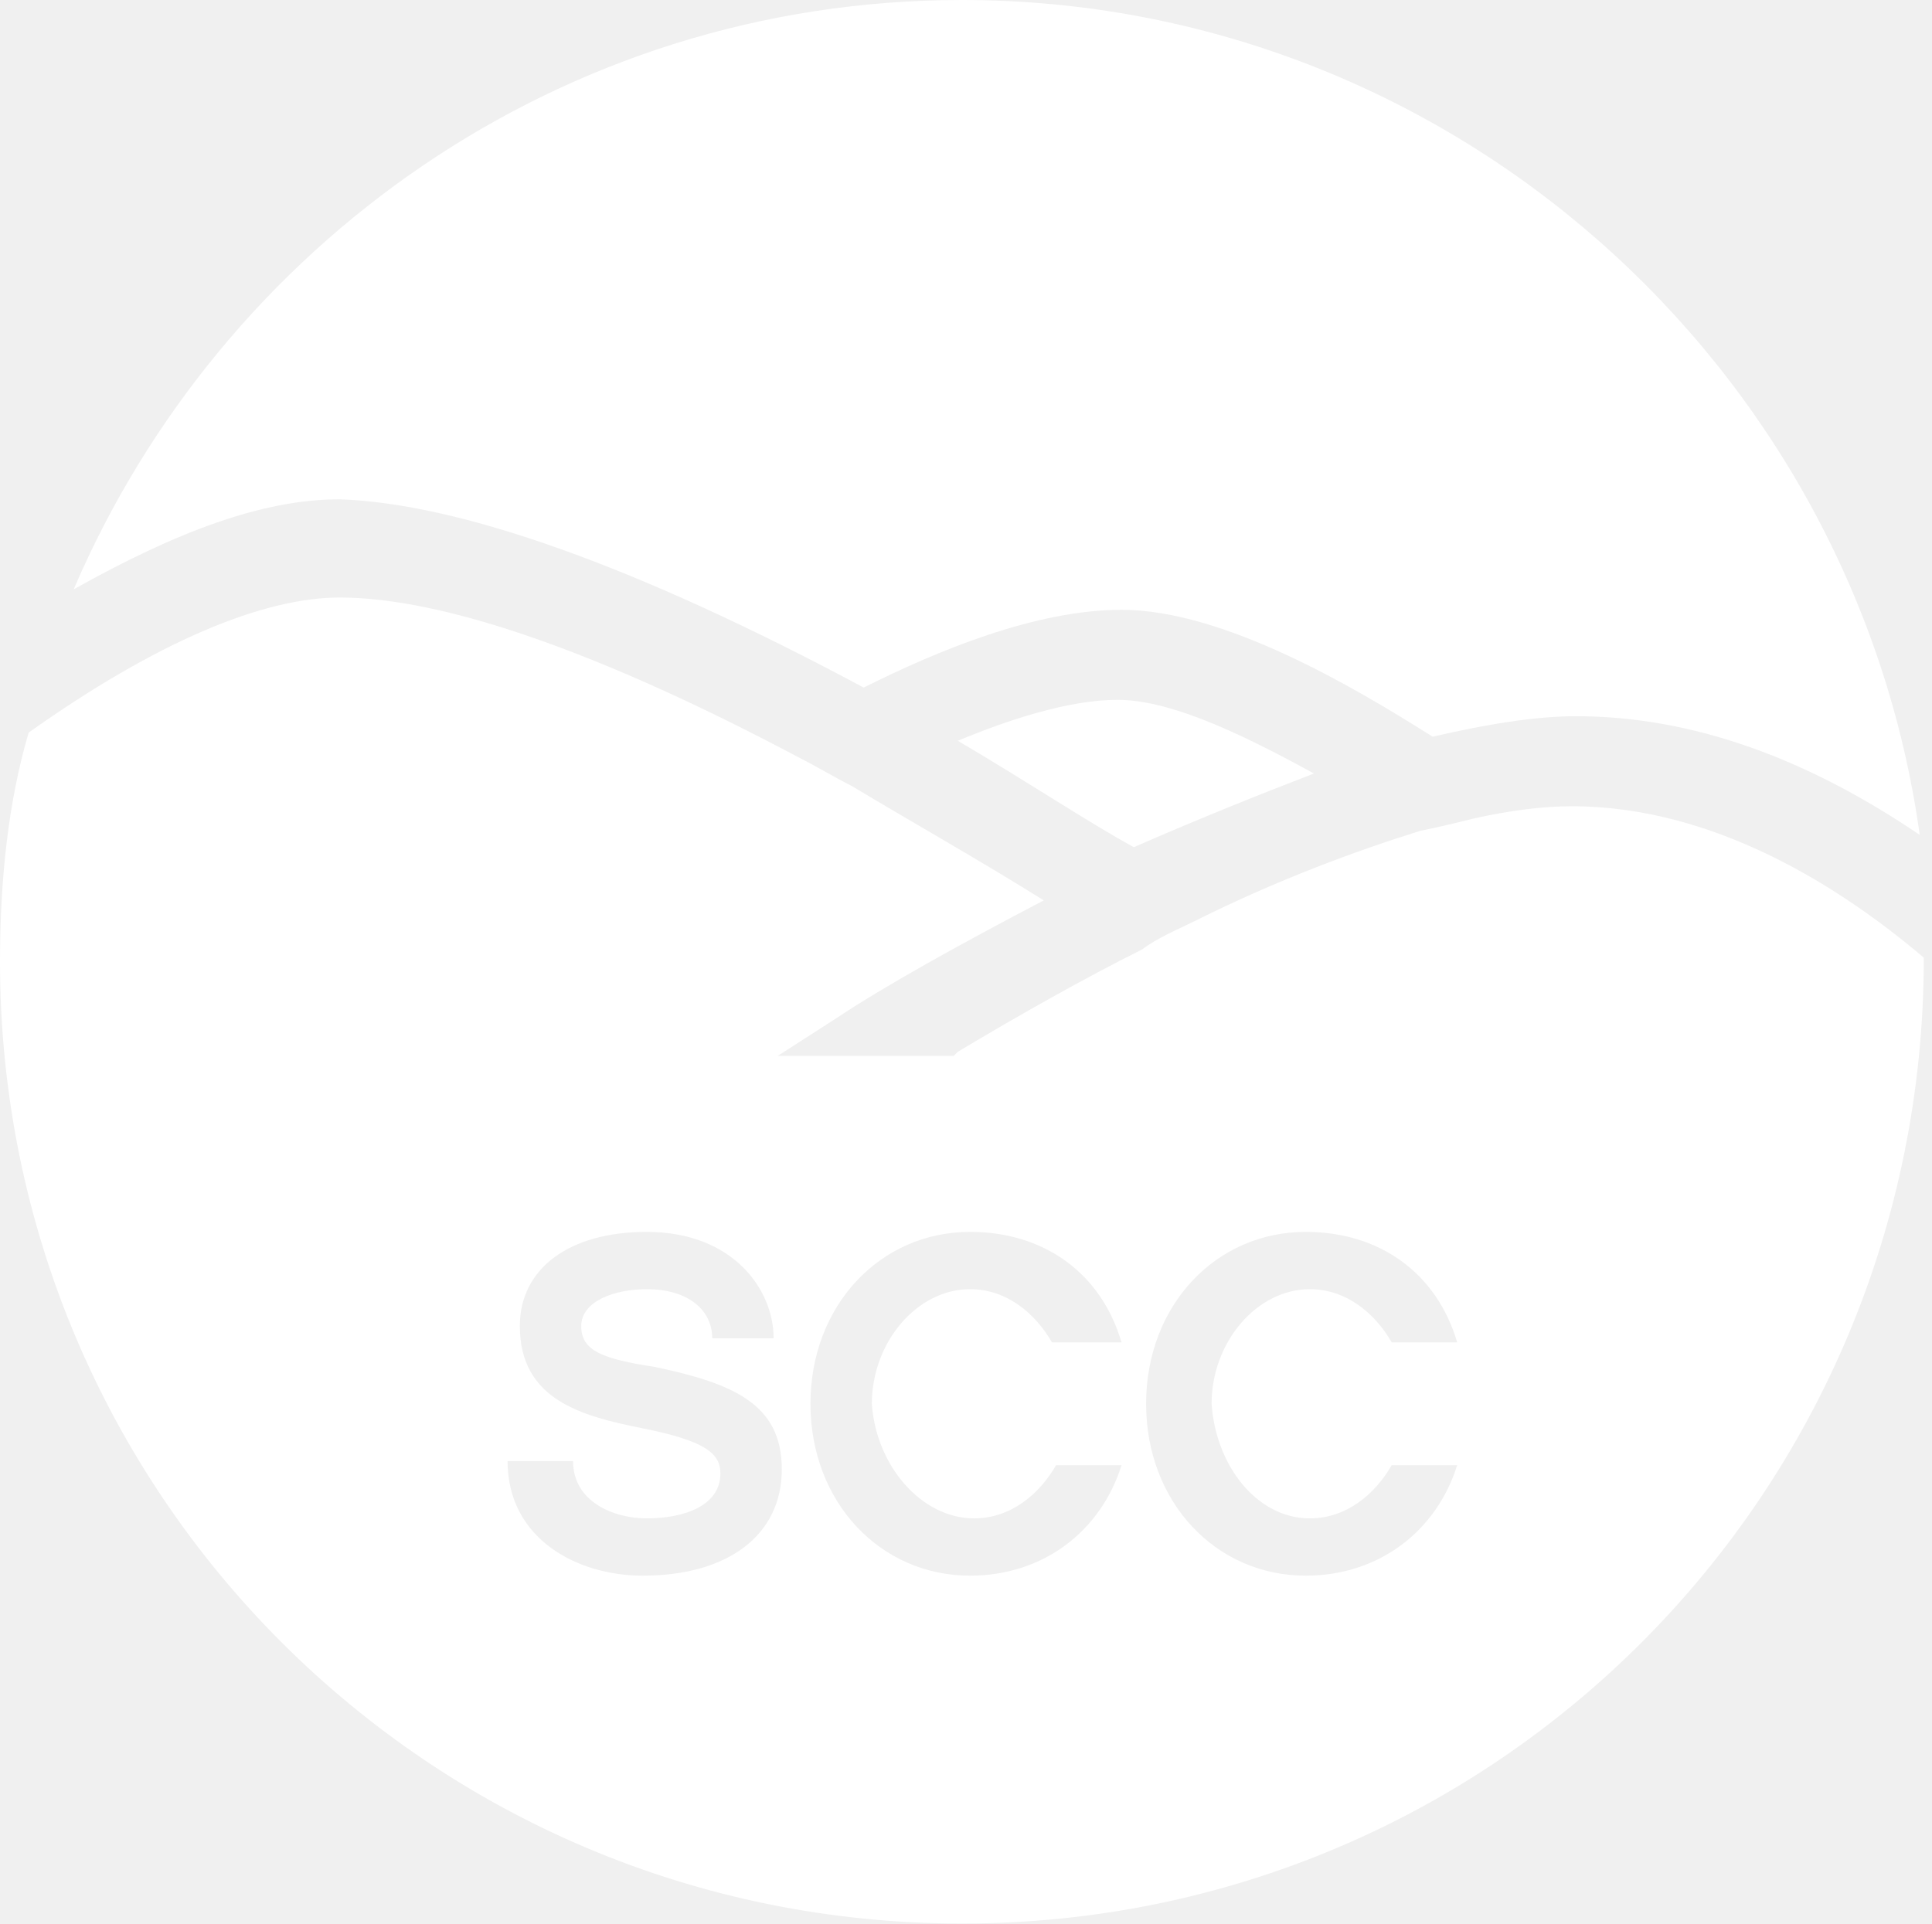
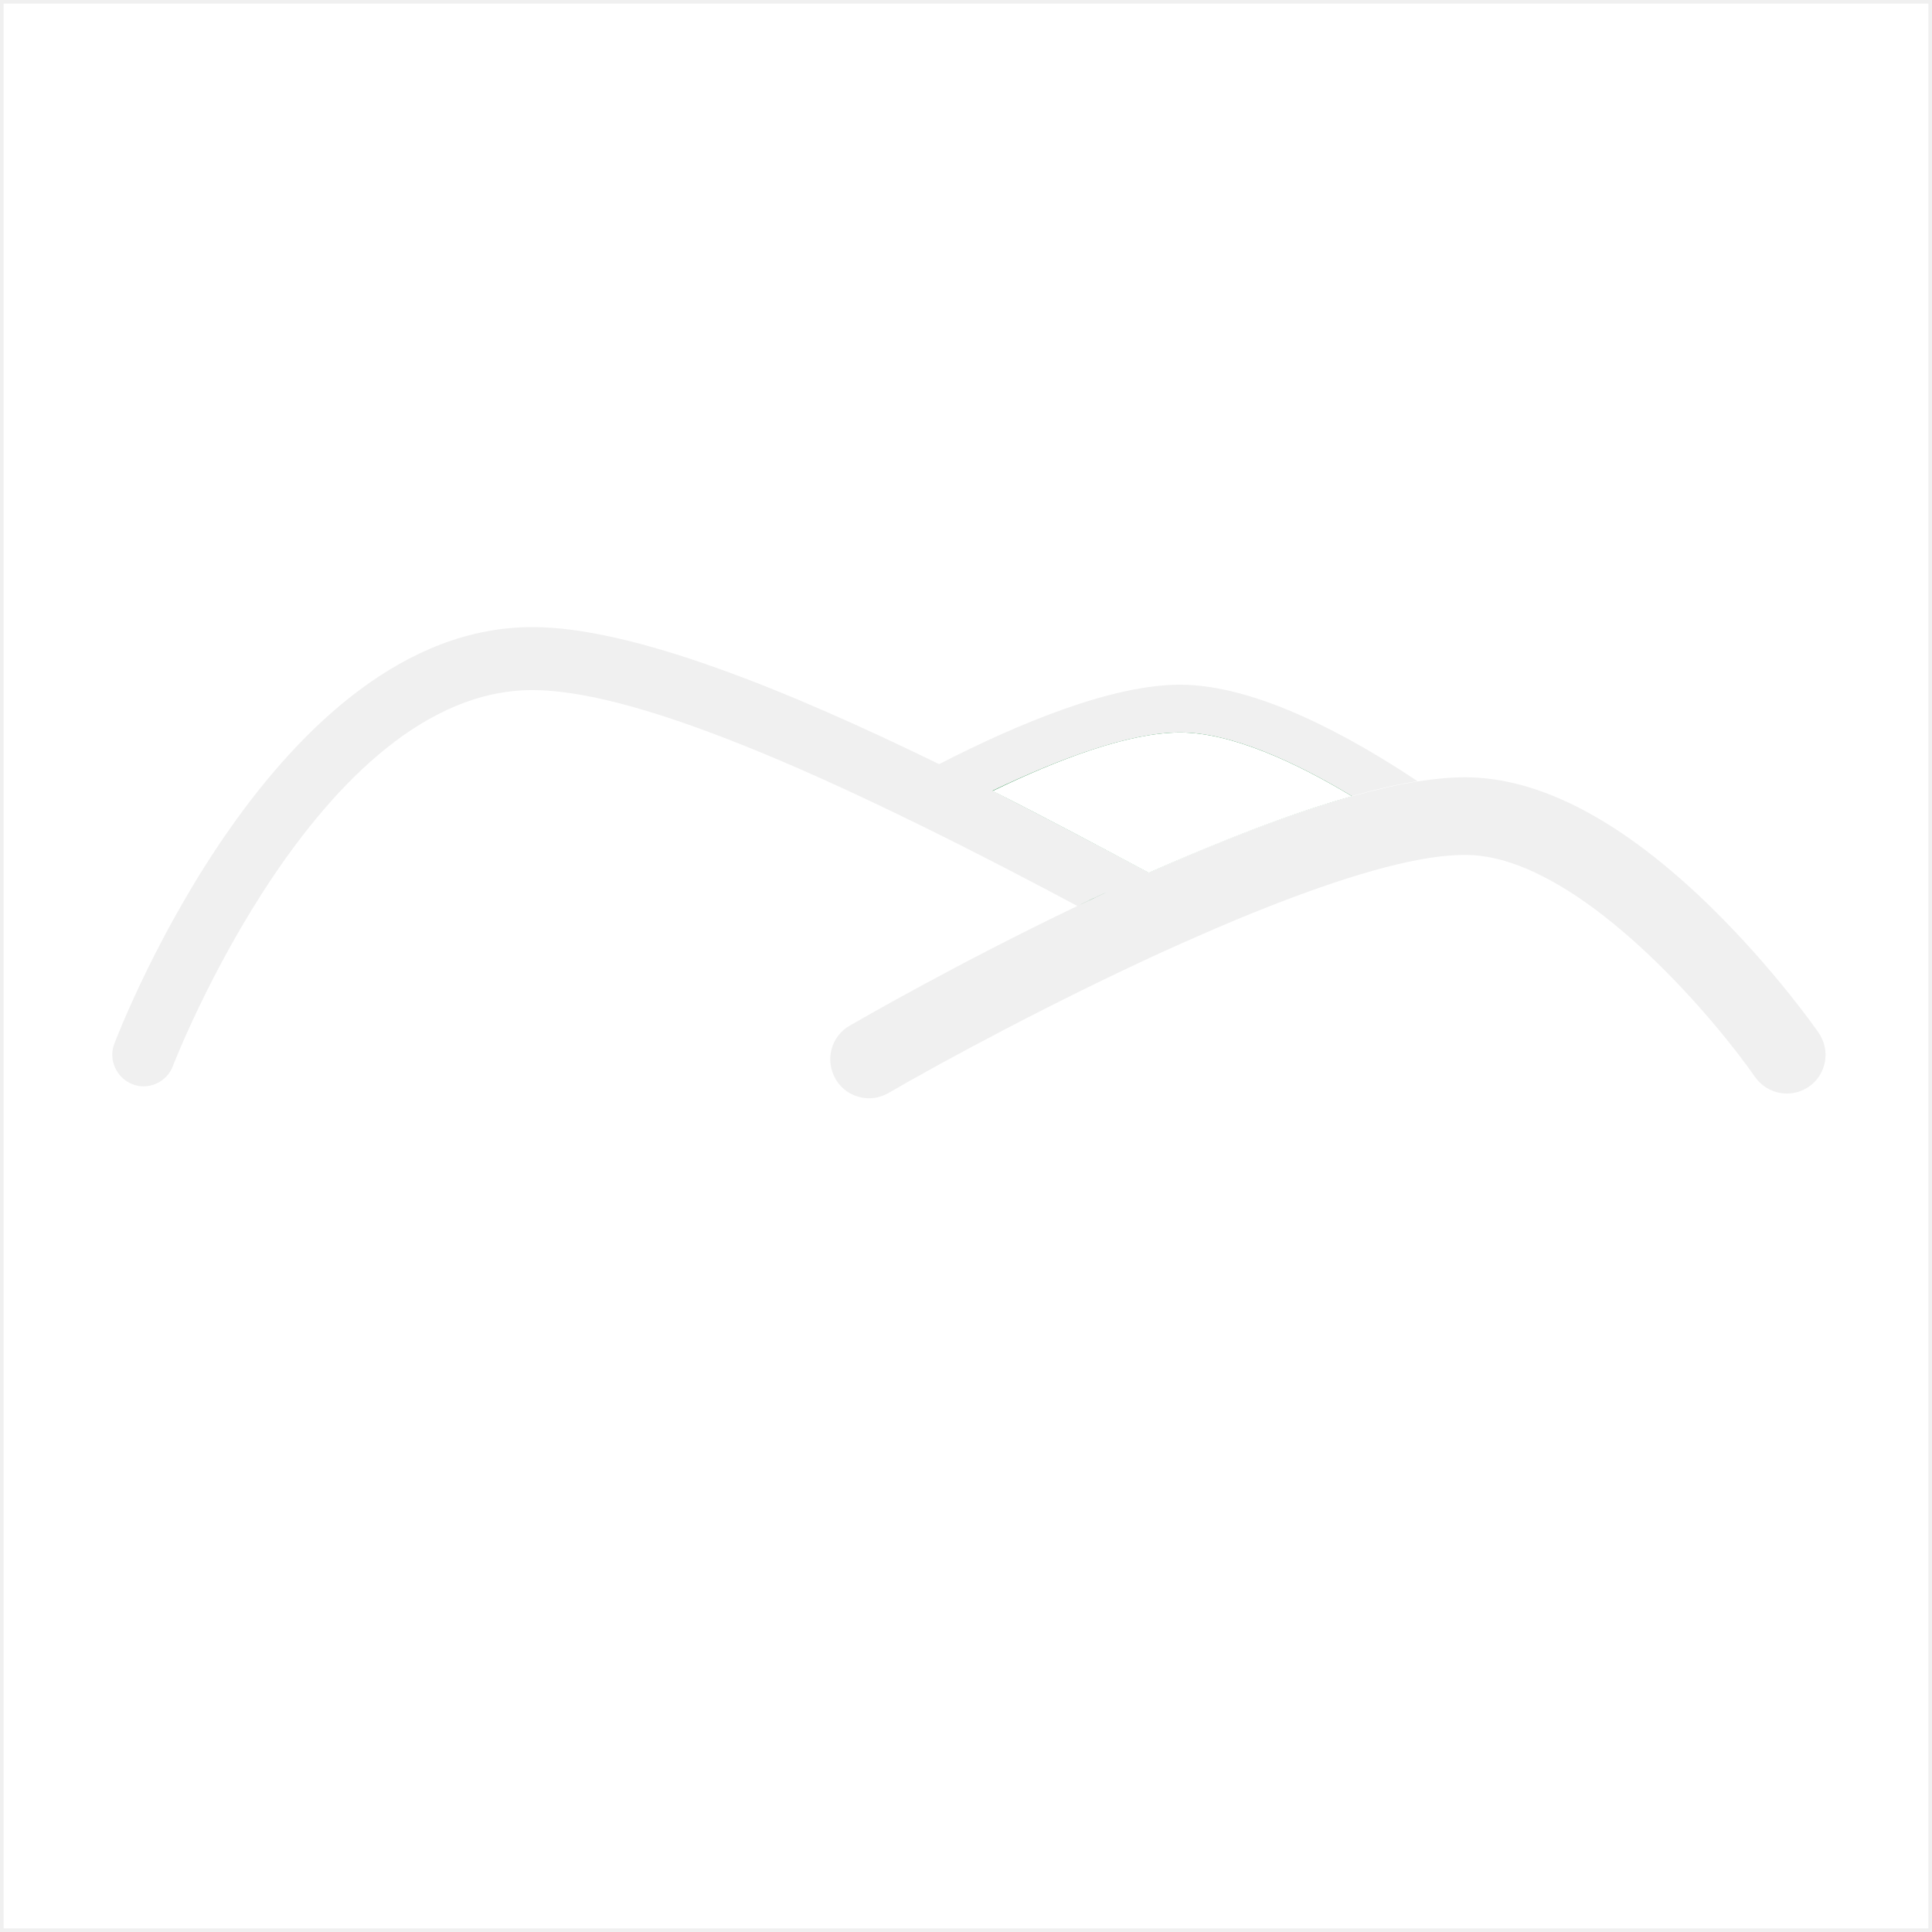
- <svg xmlns="http://www.w3.org/2000/svg" version="1.1" id="Layer_1" x="0px" y="0px" viewBox="0 0 47.2 47" style="enable-background:new 0 0 47.2 47;" xml:space="preserve">
-   <g id="XMLID_72_">
-     <g id="XMLID_108_">
-       <path id="XMLID_109_" style="fill:#FFFFFF;" d="M32.1,18.9c-2-1.1-3.6-1.8-4.8-1.8c-1.2,0-2.7,0.5-3.9,1c1.7,1,3.2,2,4.3,2.6    C29.3,20,30.8,19.4,32.1,18.9z" />
-       <path id="XMLID_112_" style="fill:#FFFFFF;" d="M21.1,16.8c1.8-0.9,4.2-1.9,6.3-1.9c2.5,0,5.7,1.9,7.6,3.1    c1.3-0.3,2.5-0.5,3.5-0.5c2.8,0,5.6,1,8.4,2.9C45.3,8.9,35.4,0,23.5,0C13.7,0,5.4,6,1.8,14.4c2.5-1.4,4.6-2.2,6.5-2.2    C11.2,12.3,15.5,13.8,21.1,16.8z" />
+ <svg xmlns="http://www.w3.org/2000/svg" version="1.1" id="Layer_1" x="0px" y="0px" viewBox="26 97.9 647 647" style="enable-background:new 26 97.9 647 647;" xml:space="preserve">
+   <g id="ICON">
+     <g>
+       <path style="fill:#088031;" d="M358.4,362.7c18.3,9.3,36,18.7,52.3,27.4c23-10.3,46.8-19.7,68-25.6    c-18.6-11.2-40.2-21.3-57.5-21.3C404.2,343.2,380.8,352,358.4,362.7z" />
+       <g>
+         <path style="fill:#088031;" d="M397.6,396.2c-3.7,1.7-7.3,3.4-10.8,5.1C390.4,399.6,394,397.9,397.6,396.2z" />
+         <path style="fill:#FFFFFF;" d="M27.2,99.1v644.6h644.6V99.1H27.2z M83.9,454.9c-1.6,4.2-5.6,6.8-9.8,6.8c-1.2,0-2.5-0.2-3.7-0.7     c-5.4-2.1-8.2-8.2-6.1-13.6c2.2-5.7,54.1-139.5,140-139.5c33.7,0,85.8,21.3,136.2,45.9c27.1-13.9,58-26.6,80.7-26.6     c25.6,0,57,17.3,79.5,32.3c-6.9,1.1-14.2,2.8-22,5c-18.6-11.2-40.2-21.3-57.5-21.3c-17.1,0-40.5,8.8-62.8,19.6     c18.3,9.2,36,18.7,52.3,27.4c23-10.2,46.8-19.7,68-25.6c7.8-2.2,15.2-3.9,22-5c5.7-0.9,11.1-1.4,15.9-1.4     c25.2,0,53,14.7,82.6,43.7c21,20.6,35.2,40.9,35.8,41.8c4.1,5.9,2.7,14-3.2,18.1c-5.9,4.1-14,2.6-18.1-3.3     c-13.1-18.8-51.9-65-86.9-73.1c-3.4-0.8-6.8-1.2-10.2-1.2c-2.5,0-5.3,0.2-8.2,0.5c-17.9,2.1-42.6,10.5-68.4,21.2     c-8.1,3.4-16.3,7-24.5,10.7c-37.1,17-73.1,36.4-91.9,47.3c-2.1,1.2-4.3,1.8-6.5,1.8c-4.5,0-8.9-2.3-11.3-6.5     c-3.6-6.3-1.5-14.2,4.7-17.8c2.8-1.6,35.8-20.7,76.3-40.1c-16.1-8.6-33.6-17.7-51.5-26.5c-5.9-2.9-11.7-5.7-17.6-8.5     c-43.4-20.5-86.5-37.3-113.4-37.3C132.7,329,84.4,453.6,83.9,454.9z" />
+       </g>
    </g>
-     <path id="XMLID_90_" style="fill:#FFFFFF;" d="M47,23.4c-2-1.7-5.1-3.7-8.6-3.7c-0.7,0-1.5,0.1-2.4,0.3c-0.4,0.1-0.8,0.2-1.3,0.3   c-1.6,0.5-3.5,1.2-5.5,2.2c-0.4,0.2-0.9,0.4-1.3,0.7c-1.4,0.7-3,1.6-4.5,2.5l-0.1,0.1H19l1.4-0.9c1.2-0.8,3-1.8,5.1-2.9   c-1.6-1-3.2-1.9-4.7-2.8c-0.4-0.2-0.9-0.5-1.3-0.7c-4.9-2.6-8.7-3.9-11.2-3.9c-1.9,0-4.5,1.1-7.6,3.3C0.2,19.6,0,21.5,0,23.5   C0,36.5,10.5,47,23.5,47S47,36.5,47,23.4C47,23.5,47,23.5,47,23.4z M15.7,38.5c-1.6,0-3.3-0.9-3.3-2.8H14c0,1,1,1.4,1.8,1.4   c0.9,0,1.8-0.3,1.8-1.1c0-0.5-0.4-0.8-1.9-1.1c-1.5-0.3-3-0.7-3-2.5c0-1.4,1.2-2.3,3.1-2.3c2.1,0,3.1,1.4,3.1,2.6h-1.5   c0-0.7-0.6-1.2-1.6-1.2c-0.8,0-1.6,0.3-1.6,0.9c0,0.6,0.5,0.8,1.8,1c1.9,0.4,3.1,0.9,3.1,2.5C19.1,37.5,17.8,38.5,15.7,38.5z    M23.8,37.1c0.9,0,1.6-0.6,2-1.3h1.6c-0.5,1.6-1.9,2.7-3.7,2.7c-2.2,0-3.9-1.8-3.9-4.2c0-2.4,1.7-4.2,3.9-4.2c1.8,0,3.2,1,3.7,2.7   h-1.7c-0.4-0.7-1.1-1.3-2-1.3c-1.3,0-2.4,1.3-2.4,2.8C21.4,35.8,22.5,37.1,23.8,37.1z M32,37.1c0.9,0,1.6-0.6,2-1.3h1.6   c-0.5,1.6-1.9,2.7-3.7,2.7c-2.2,0-3.9-1.8-3.9-4.2c0-2.4,1.7-4.2,3.9-4.2c1.8,0,3.2,1,3.7,2.7H34c-0.4-0.7-1.1-1.3-2-1.3   c-1.3,0-2.4,1.3-2.4,2.8C29.7,35.8,30.7,37.1,32,37.1z" />
  </g>
</svg>
